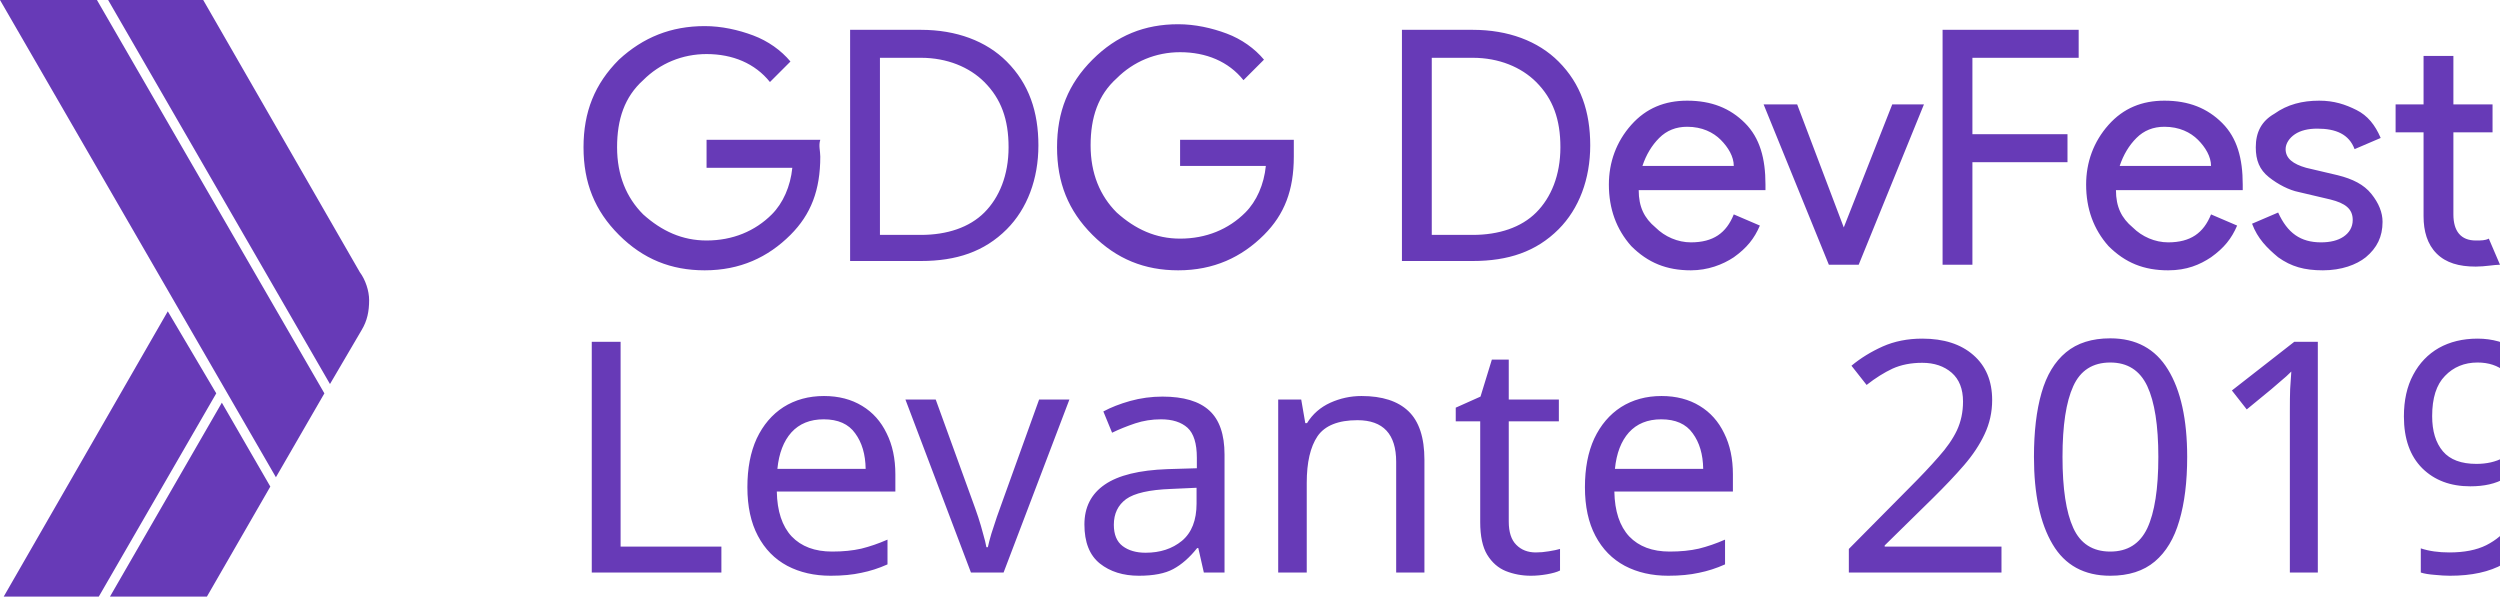
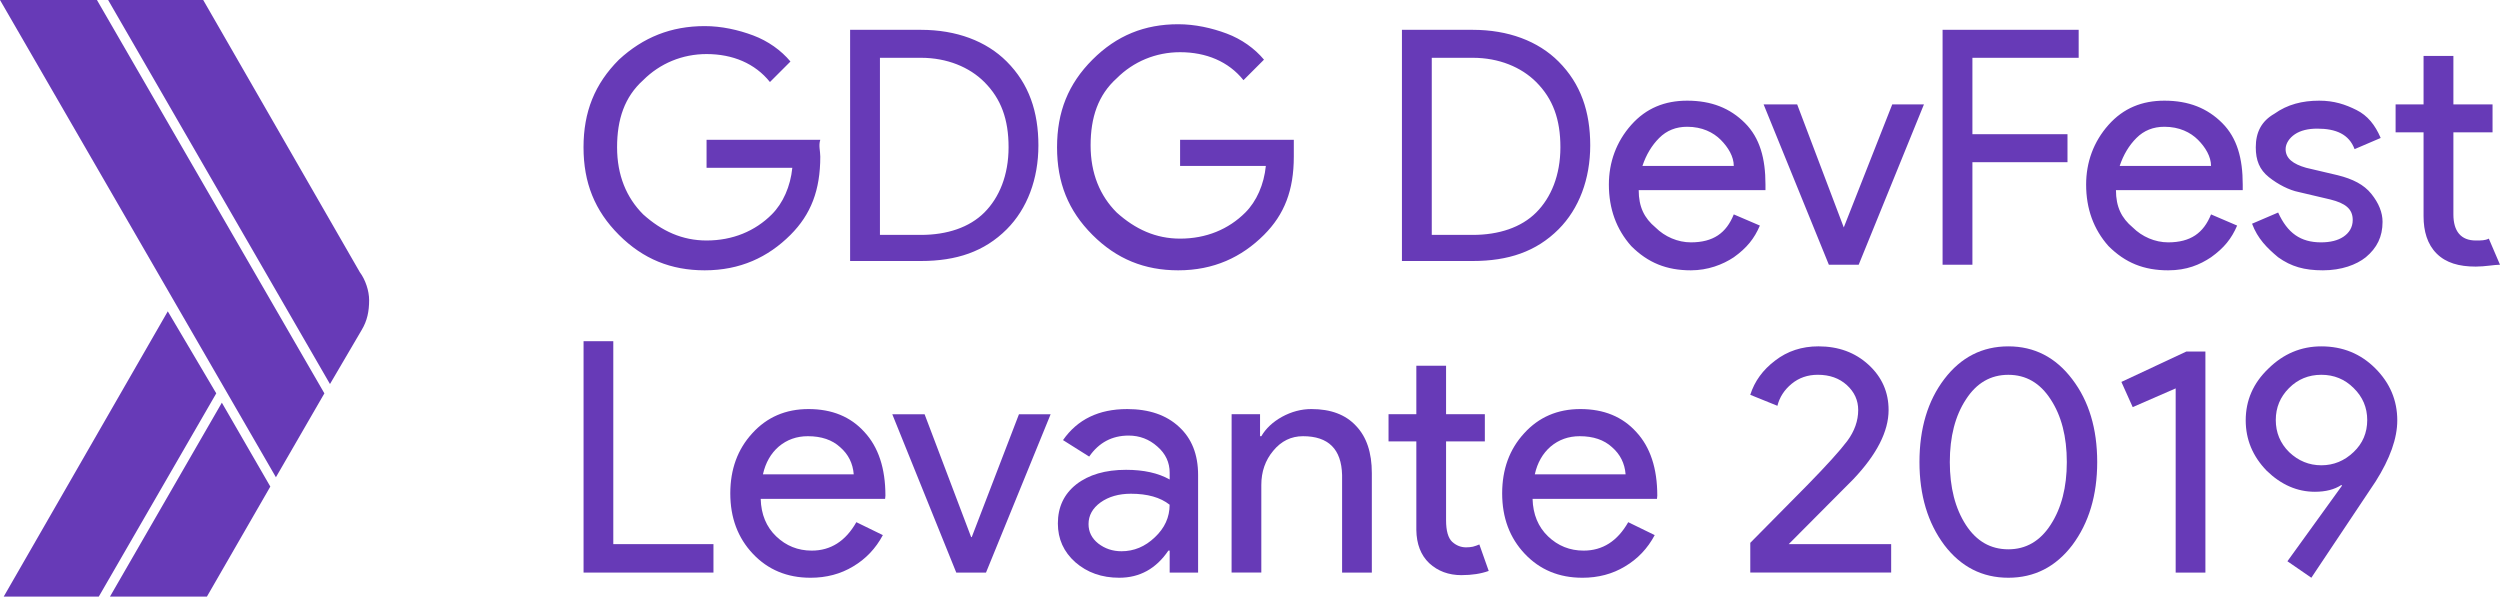
<svg xmlns="http://www.w3.org/2000/svg" id="Layer_4" width="134.1" height="32" version="1.1">
  <defs id="defs15" />
  <style id="style2">.st0{fill:#673ab7}</style>
  <g id="XMLID_261_">
    <path id="XMLID_259_" d="M5.2 0H0l14.8 25.6 2.6-4.5z" class="st0" />
    <path id="XMLID_258_" d="M19.3 14.6L10.9 0H5.8l11.9 20.6 1.7-2.9c.3-.5.4-1 .4-1.6 0-.5-.2-1.1-.5-1.5z" class="st0" />
    <path id="XMLID_257_" d="M9 16.7L.2 32h5.1l6.3-10.9z" class="st0" />
    <path id="XMLID_256_" d="M11.9 21.6L5.9 32h5.2l3.4-5.9z" class="st0" />
-     <text xml:space="preserve" style="font-style:normal;font-weight:normal;font-size:40px;line-height:1.25;font-family:sans-serif;letter-spacing:0px;word-spacing:0px;fill:#000000;fill-opacity:1;stroke:none" x="30.054" y="30.713" id="text4529">
-       <tspan id="tspan4527" x="30.054" y="30.713" style="font-style:normal;font-variant:normal;font-weight:normal;font-stretch:normal;font-size:17.333px;font-family:'Product Sans';-inkscape-font-specification:'Product Sans';fill:#673ab7;fill-opacity:1">Levante 2019</tspan>
-     </text>
+     <g aria-label="Levante 2019" style="font-style:normal;font-weight:normal;font-size:40px;line-height:1.25;font-family:sans-serif;letter-spacing:0px;word-spacing:0px;fill:#000000;fill-opacity:1;stroke:none" id="text4529">
+       <path d="m 38.27,30.713 h -6.968 V 18.302 h 1.595 V 29.187 h 5.373 z" style="font-style:normal;font-variant:normal;font-weight:normal;font-stretch:normal;font-size:17.333px;font-family:'Product Sans';-inkscape-font-specification:'Product Sans';fill:#673ab7;fill-opacity:1" id="path823" />
+       <path d="m 43.471,30.99 q -1.872,0 -3.085,-1.283 -1.213,-1.283 -1.213,-3.241 0,-1.941 1.179,-3.224 1.179,-1.3 3.016,-1.3 1.889,0 2.999,1.231 1.127,1.213 1.127,3.415 l -0.017,0.173 h -6.673 q 0.035,1.248 0.832,2.011 0.797,0.763 1.907,0.763 1.525,0 2.392,-1.525 l 1.421,0.693 q -0.572,1.075 -1.595,1.681 -1.005,0.607 -2.288,0.607 z M 40.923,25.443 h 4.871 q -0.069,-0.884 -0.728,-1.456 -0.641,-0.589 -1.733,-0.589 -0.901,0 -1.56,0.555 -0.641,0.555 -0.849,1.491 z" style="font-style:normal;font-variant:normal;font-weight:normal;font-stretch:normal;font-size:17.333px;font-family:'Product Sans';-inkscape-font-specification:'Product Sans';fill:#673ab7;fill-opacity:1" id="path825" />
+       <path d="m 52.889,30.713 h -1.595 l -3.432,-8.493 h 1.733 l 2.496,6.587 h 0.035 l 2.531,-6.587 h 1.699 z" style="font-style:normal;font-variant:normal;font-weight:normal;font-stretch:normal;font-size:17.333px;font-family:'Product Sans';-inkscape-font-specification:'Product Sans';fill:#673ab7;fill-opacity:1" id="path827" />
+       <path d="m 58.389,28.113 q 0,0.624 0.52,1.04 0.537,0.416 1.248,0.416 1.005,0 1.785,-0.745 0.797,-0.745 0.797,-1.751 -0.745,-0.589 -2.08,-0.589 -0.971,0 -1.629,0.468 -0.641,0.468 -0.641,1.161 z m 2.063,-6.171 q 1.768,0 2.791,0.953 1.023,0.936 1.023,2.583 v 5.235 h -1.525 v -1.179 h -0.069 q -0.988,1.456 -2.635,1.456 -1.404,0 -2.357,-0.832 -0.936,-0.832 -0.936,-2.08 0,-1.317 0.988,-2.097 1.005,-0.78 2.669,-0.78 1.421,0 2.34,0.52 v -0.364 q 0,-0.832 -0.659,-1.404 -0.659,-0.589 -1.543,-0.589 -1.335,0 -2.115,1.127 l -1.404,-0.884 q 1.161,-1.664 3.432,-1.664 z" style="font-style:normal;font-variant:normal;font-weight:normal;font-stretch:normal;font-size:17.333px;font-family:'Product Sans';-inkscape-font-specification:'Product Sans';fill:#673ab7;fill-opacity:1" id="path829" />
+       <path d="m 66.064,22.219 h 1.525 v 1.179 h 0.069 q 0.364,-0.624 1.109,-1.04 0.763,-0.416 1.577,-0.416 1.56,0 2.392,0.901 0.849,0.884 0.849,2.531 v 5.339 h -1.595 v -5.235 q -0.052,-2.08 -2.097,-2.08 -0.953,0 -1.595,0.78 -0.641,0.763 -0.641,1.837 v 4.697 h -1.595 z" style="font-style:normal;font-variant:normal;font-weight:normal;font-stretch:normal;font-size:17.333px;font-family:'Product Sans';-inkscape-font-specification:'Product Sans';fill:#673ab7;fill-opacity:1" id="path831" />
+       <path d="m 78.398,30.851 q -1.04,0 -1.733,-0.641 -0.676,-0.641 -0.693,-1.785 V 23.675 h -1.491 v -1.456 h 1.491 v -2.6 h 1.595 v 2.6 h 2.08 V 23.675 h -2.08 v 4.229 q 0,0.849 0.329,1.161 0.329,0.295 0.745,0.295 0.191,0 0.364,-0.035 0.191,-0.052 0.347,-0.121 l 0.503,1.421 q -0.624,0.225 -1.456,0.225 z" style="font-style:normal;font-variant:normal;font-weight:normal;font-stretch:normal;font-size:17.333px;font-family:'Product Sans';-inkscape-font-specification:'Product Sans';fill:#673ab7;fill-opacity:1" id="path833" />
+       <path d="m 84.874,30.99 q -1.872,0 -3.085,-1.283 -1.213,-1.283 -1.213,-3.241 0,-1.941 1.179,-3.224 1.179,-1.3 3.016,-1.3 1.889,0 2.999,1.231 1.127,1.213 1.127,3.415 l -0.017,0.173 h -6.673 q 0.035,1.248 0.832,2.011 0.797,0.763 1.907,0.763 1.525,0 2.392,-1.525 l 1.421,0.693 q -0.572,1.075 -1.595,1.681 -1.005,0.607 -2.288,0.607 z m -2.548,-5.547 h 4.871 q -0.069,-0.884 -0.728,-1.456 -0.641,-0.589 -1.733,-0.589 -0.901,0 -1.56,0.555 -0.641,0.555 -0.849,1.491 z" style="font-style:normal;font-variant:normal;font-weight:normal;font-stretch:normal;font-size:17.333px;font-family:'Product Sans';-inkscape-font-specification:'Product Sans';fill:#673ab7;fill-opacity:1" id="path835" />
+       <path d="m 101.442,29.187 v 1.525 h -7.557 v -1.595 l 3.068,-3.103 q 1.543,-1.577 2.132,-2.357 0.589,-0.797 0.589,-1.664 0,-0.78 -0.607,-1.335 -0.607,-0.555 -1.56,-0.555 -0.815,0 -1.404,0.485 -0.589,0.485 -0.763,1.179 l -1.456,-0.589 q 0.347,-1.092 1.335,-1.837 0.988,-0.763 2.323,-0.763 1.612,0 2.687,0.988 1.075,0.988 1.075,2.427 0,1.716 -1.889,3.709 l -3.467,3.484 z" style="font-style:normal;font-variant:normal;font-weight:normal;font-stretch:normal;font-size:17.333px;font-family:'Product Sans';-inkscape-font-specification:'Product Sans';fill:#673ab7;fill-opacity:1" id="path837" />
+       <path d="m 102.96,24.785 q 0,-2.704 1.335,-4.455 1.335,-1.751 3.432,-1.751 2.097,0 3.432,1.768 1.335,1.751 1.335,4.437 0,2.669 -1.335,4.455 -1.335,1.751 -3.432,1.751 -2.097,0 -3.432,-1.751 -1.335,-1.785 -1.335,-4.455 z m 7.904,0 q 0,-2.045 -0.867,-3.363 -0.849,-1.317 -2.271,-1.317 -1.421,0 -2.271,1.317 -0.867,1.317 -0.867,3.363 0,2.045 0.867,3.38 0.849,1.3 2.271,1.3 1.421,0 2.271,-1.317 0.867,-1.335 0.867,-3.363 z" style="font-style:normal;font-variant:normal;font-weight:normal;font-stretch:normal;font-size:17.333px;font-family:'Product Sans';-inkscape-font-specification:'Product Sans';fill:#673ab7;fill-opacity:1" id="path839" />
+       <path d="m 118.298,18.857 v 11.856 h -1.595 v -9.88 l -2.305,1.005 -0.607,-1.352 3.484,-1.629 z" style="font-style:normal;font-variant:normal;font-weight:normal;font-stretch:normal;font-size:17.333px;font-family:'Product Sans';-inkscape-font-specification:'Product Sans';fill:#673ab7;fill-opacity:1" id="path841" />
+       <path d="m 124.17,26.379 q -1.421,0 -2.583,-1.127 -1.127,-1.161 -1.127,-2.704 0,-1.612 1.213,-2.773 1.213,-1.196 2.843,-1.196 1.716,0 2.895,1.179 1.179,1.179 1.179,2.791 0,1.439 -1.161,3.276 l -3.449,5.165 -1.283,-0.884 2.929,-4.056 -0.035,-0.035 q -0.555,0.364 -1.421,0.364 z m 2.808,-3.848 q 0,-1.005 -0.728,-1.716 -0.711,-0.711 -1.733,-0.711 -1.023,0 -1.733,0.711 -0.711,0.711 -0.711,1.716 0,1.005 0.711,1.716 0.745,0.711 1.733,0.711 0.988,0 1.733,-0.711 0.728,-0.693 0.728,-1.716 z" style="font-style:normal;font-variant:normal;font-weight:normal;font-stretch:normal;font-size:17.333px;font-family:'Product Sans';-inkscape-font-specification:'Product Sans';fill:#673ab7;fill-opacity:1" id="path843" />
+     </g>
  </g>
  <g id="XMLID_1_">
    <path d="m 44,8.4 c 0,1.8 -0.5,3.1 -1.6,4.2 -1.2,1.2 -2.7,1.9 -4.6,1.9 -1.8,0 -3.3,-0.6 -4.6,-1.9 C 31.9,11.3 31.3,9.8 31.3,7.9 31.3,6 31.9,4.5 33.2,3.2 34.5,2 36,1.4 37.8,1.4 c 0.9,0 1.8,0.2 2.6,0.5 0.8,0.3 1.5,0.8 2,1.4 l -1.1,1.1 c -0.8,-1 -2,-1.5 -3.4,-1.5 -1.3,0 -2.5,0.5 -3.4,1.4 -1,0.9 -1.4,2.1 -1.4,3.6 0,1.5 0.5,2.7 1.4,3.6 1,0.9 2.1,1.4 3.4,1.4 1.4,0 2.6,-0.5 3.5,-1.4 C 42,10.9 42.4,10 42.5,9 H 37.9 V 7.5 H 44 c -0.1,0.3 0,0.6 0,0.9 z m 1.6,5.8 V 1.6 h 3.8 c 1.9,0 3.5,0.6 4.6,1.7 1.2,1.2 1.7,2.7 1.7,4.5 0,1.8 -0.6,3.4 -1.7,4.5 -1.2,1.2 -2.7,1.7 -4.6,1.7 h -3.8 z m 1.6,-1.6 h 2.2 c 1.4,0 2.6,-0.4 3.4,-1.2 0.8,-0.8 1.3,-2 1.3,-3.5 C 54.1,6.4 53.7,5.3 52.8,4.4 52,3.6 50.8,3.1 49.4,3.1 H 47.2 Z M 69.4,8.4 c 0,1.8 -0.5,3.1 -1.6,4.2 -1.2,1.2 -2.7,1.9 -4.6,1.9 -1.8,0 -3.3,-0.6 -4.6,-1.9 -1.3,-1.3 -1.9,-2.8 -1.9,-4.7 0,-1.9 0.6,-3.4 1.9,-4.7 1.3,-1.3 2.8,-1.9 4.6,-1.9 0.9,0 1.8,0.2 2.6,0.5 0.8,0.3 1.5,0.8 2,1.4 l -1.1,1.1 c -0.8,-1 -2,-1.5 -3.4,-1.5 -1.3,0 -2.5,0.5 -3.4,1.4 -1,0.9 -1.4,2.1 -1.4,3.6 0,1.5 0.5,2.7 1.4,3.6 1,0.9 2.1,1.4 3.4,1.4 1.4,0 2.6,-0.5 3.5,-1.4 0.6,-0.6 1,-1.5 1.1,-2.5 H 63.3 V 7.5 h 6.1 z m 5.8,5.8 V 1.6 H 79 c 1.9,0 3.5,0.6 4.6,1.7 1.2,1.2 1.7,2.7 1.7,4.5 0,1.8 -0.6,3.4 -1.7,4.5 C 82.4,13.5 80.9,14 79,14 h -3.8 z m 1.6,-1.6 H 79 c 1.4,0 2.6,-0.4 3.4,-1.2 0.8,-0.8 1.3,-2 1.3,-3.5 C 83.7,6.4 83.3,5.3 82.4,4.4 81.6,3.6 80.4,3.1 79,3.1 h -2.2 z m 13.9,1.9 c -1.3,0 -2.3,-0.4 -3.2,-1.3 -0.8,-0.9 -1.2,-2 -1.2,-3.3 0,-1.2 0.4,-2.3 1.2,-3.2 0.8,-0.9 1.8,-1.3 3,-1.3 1.3,0 2.3,0.4 3.1,1.2 0.8,0.8 1.1,1.9 1.1,3.3 v 0.3 h -6.8 c 0,0.9 0.3,1.5 0.9,2 0.5,0.5 1.2,0.8 1.9,0.8 1.2,0 1.9,-0.5 2.3,-1.5 l 1.4,0.6 c -0.3,0.7 -0.7,1.2 -1.4,1.7 -0.6,0.4 -1.4,0.7 -2.3,0.7 z M 93,8.9 C 93,8.4 92.7,7.9 92.3,7.5 91.9,7.1 91.3,6.8 90.5,6.8 89.9,6.8 89.4,7 89,7.4 88.6,7.8 88.3,8.3 88.1,8.9 Z m 5.1,5.3 -3.5,-8.6 h 1.8 l 2.5,6.6 2.6,-6.6 h 1.7 l -3.5,8.6 z m 7.7,0 h -1.6 V 1.6 h 7.3 v 1.5 h -5.7 v 4.1 h 5.1 v 1.5 h -5.1 z m 10.5,0.3 c -1.3,0 -2.3,-0.4 -3.2,-1.3 -0.8,-0.9 -1.2,-2 -1.2,-3.3 0,-1.2 0.4,-2.3 1.2,-3.2 0.8,-0.9 1.8,-1.3 3,-1.3 1.3,0 2.3,0.4 3.1,1.2 0.8,0.8 1.1,1.9 1.1,3.3 v 0.3 h -6.8 c 0,0.9 0.3,1.5 0.9,2 0.5,0.5 1.2,0.8 1.9,0.8 1.2,0 1.9,-0.5 2.3,-1.5 l 1.4,0.6 c -0.3,0.7 -0.7,1.2 -1.4,1.7 -0.6,0.4 -1.3,0.7 -2.3,0.7 z m 2.3,-5.6 c 0,-0.5 -0.3,-1 -0.7,-1.4 -0.4,-0.4 -1,-0.7 -1.8,-0.7 -0.6,0 -1.1,0.2 -1.5,0.6 -0.4,0.4 -0.7,0.9 -0.9,1.5 z m 6,5.6 c -1,0 -1.7,-0.2 -2.4,-0.7 -0.6,-0.5 -1.1,-1 -1.4,-1.8 l 1.4,-0.6 c 0.5,1.1 1.2,1.6 2.3,1.6 0.5,0 0.9,-0.1 1.2,-0.3 0.3,-0.2 0.5,-0.5 0.5,-0.9 0,-0.6 -0.4,-0.9 -1.2,-1.1 l -1.7,-0.4 C 122.8,10.2 122.2,9.9 121.7,9.5 121.2,9.1 121,8.6 121,7.9 c 0,-0.8 0.3,-1.4 1,-1.8 0.7,-0.5 1.5,-0.7 2.4,-0.7 0.8,0 1.4,0.2 2,0.5 0.6,0.3 1,0.8 1.3,1.5 L 126.3,8 c -0.3,-0.8 -1,-1.1 -2,-1.1 -0.5,0 -0.9,0.1 -1.2,0.3 -0.3,0.2 -0.5,0.5 -0.5,0.8 0,0.5 0.4,0.8 1.1,1 l 1.7,0.4 c 0.8,0.2 1.4,0.5 1.8,1 0.4,0.5 0.6,1 0.6,1.5 0,0.8 -0.3,1.4 -0.9,1.9 -0.5,0.4 -1.3,0.7 -2.3,0.7 z m 8.2,-0.2 c -0.9,0 -1.6,-0.2 -2.1,-0.7 -0.5,-0.5 -0.7,-1.2 -0.7,-2 V 7.1 h -1.5 V 5.6 H 130 V 3 h 1.6 v 2.6 h 2.1 v 1.5 h -2.1 v 4.4 c 0,0.9 0.4,1.4 1.2,1.4 0.3,0 0.5,0 0.7,-0.1 l 0.6,1.4 c -0.3,0 -0.8,0.1 -1.3,0.1 z" class="st0" id="path9" style="fill:#673ab7" />
  </g>
</svg>
